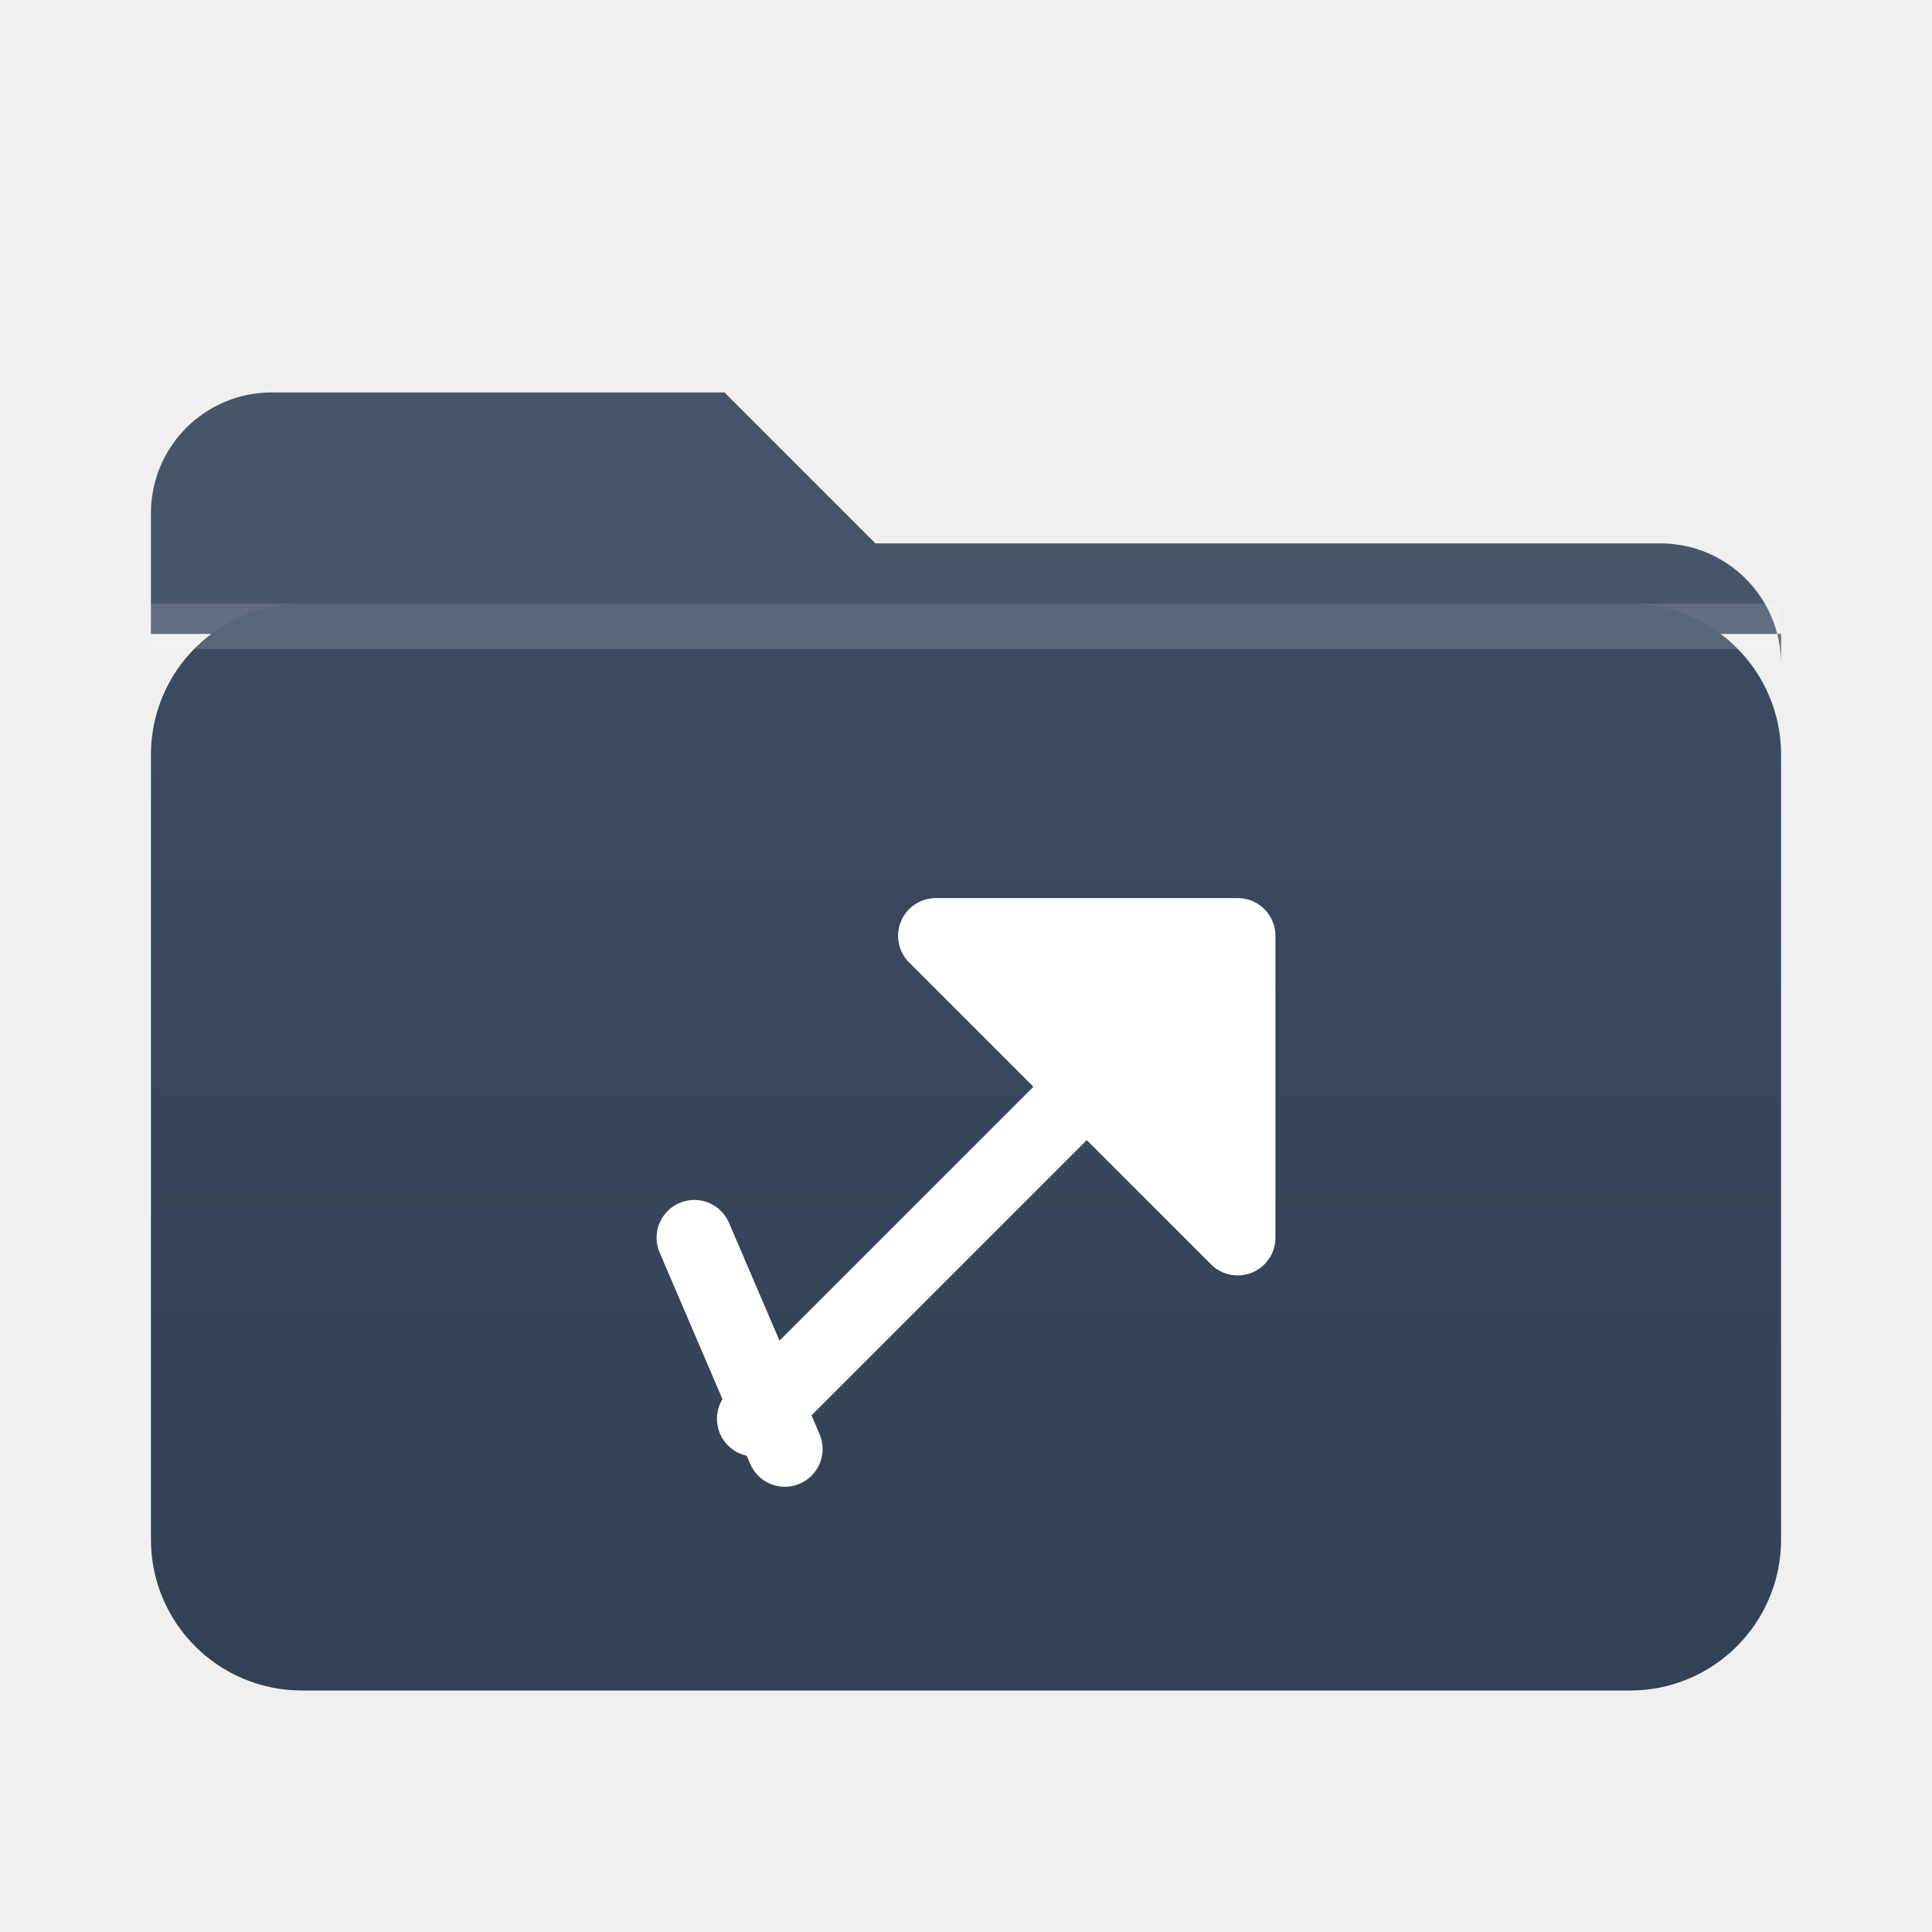
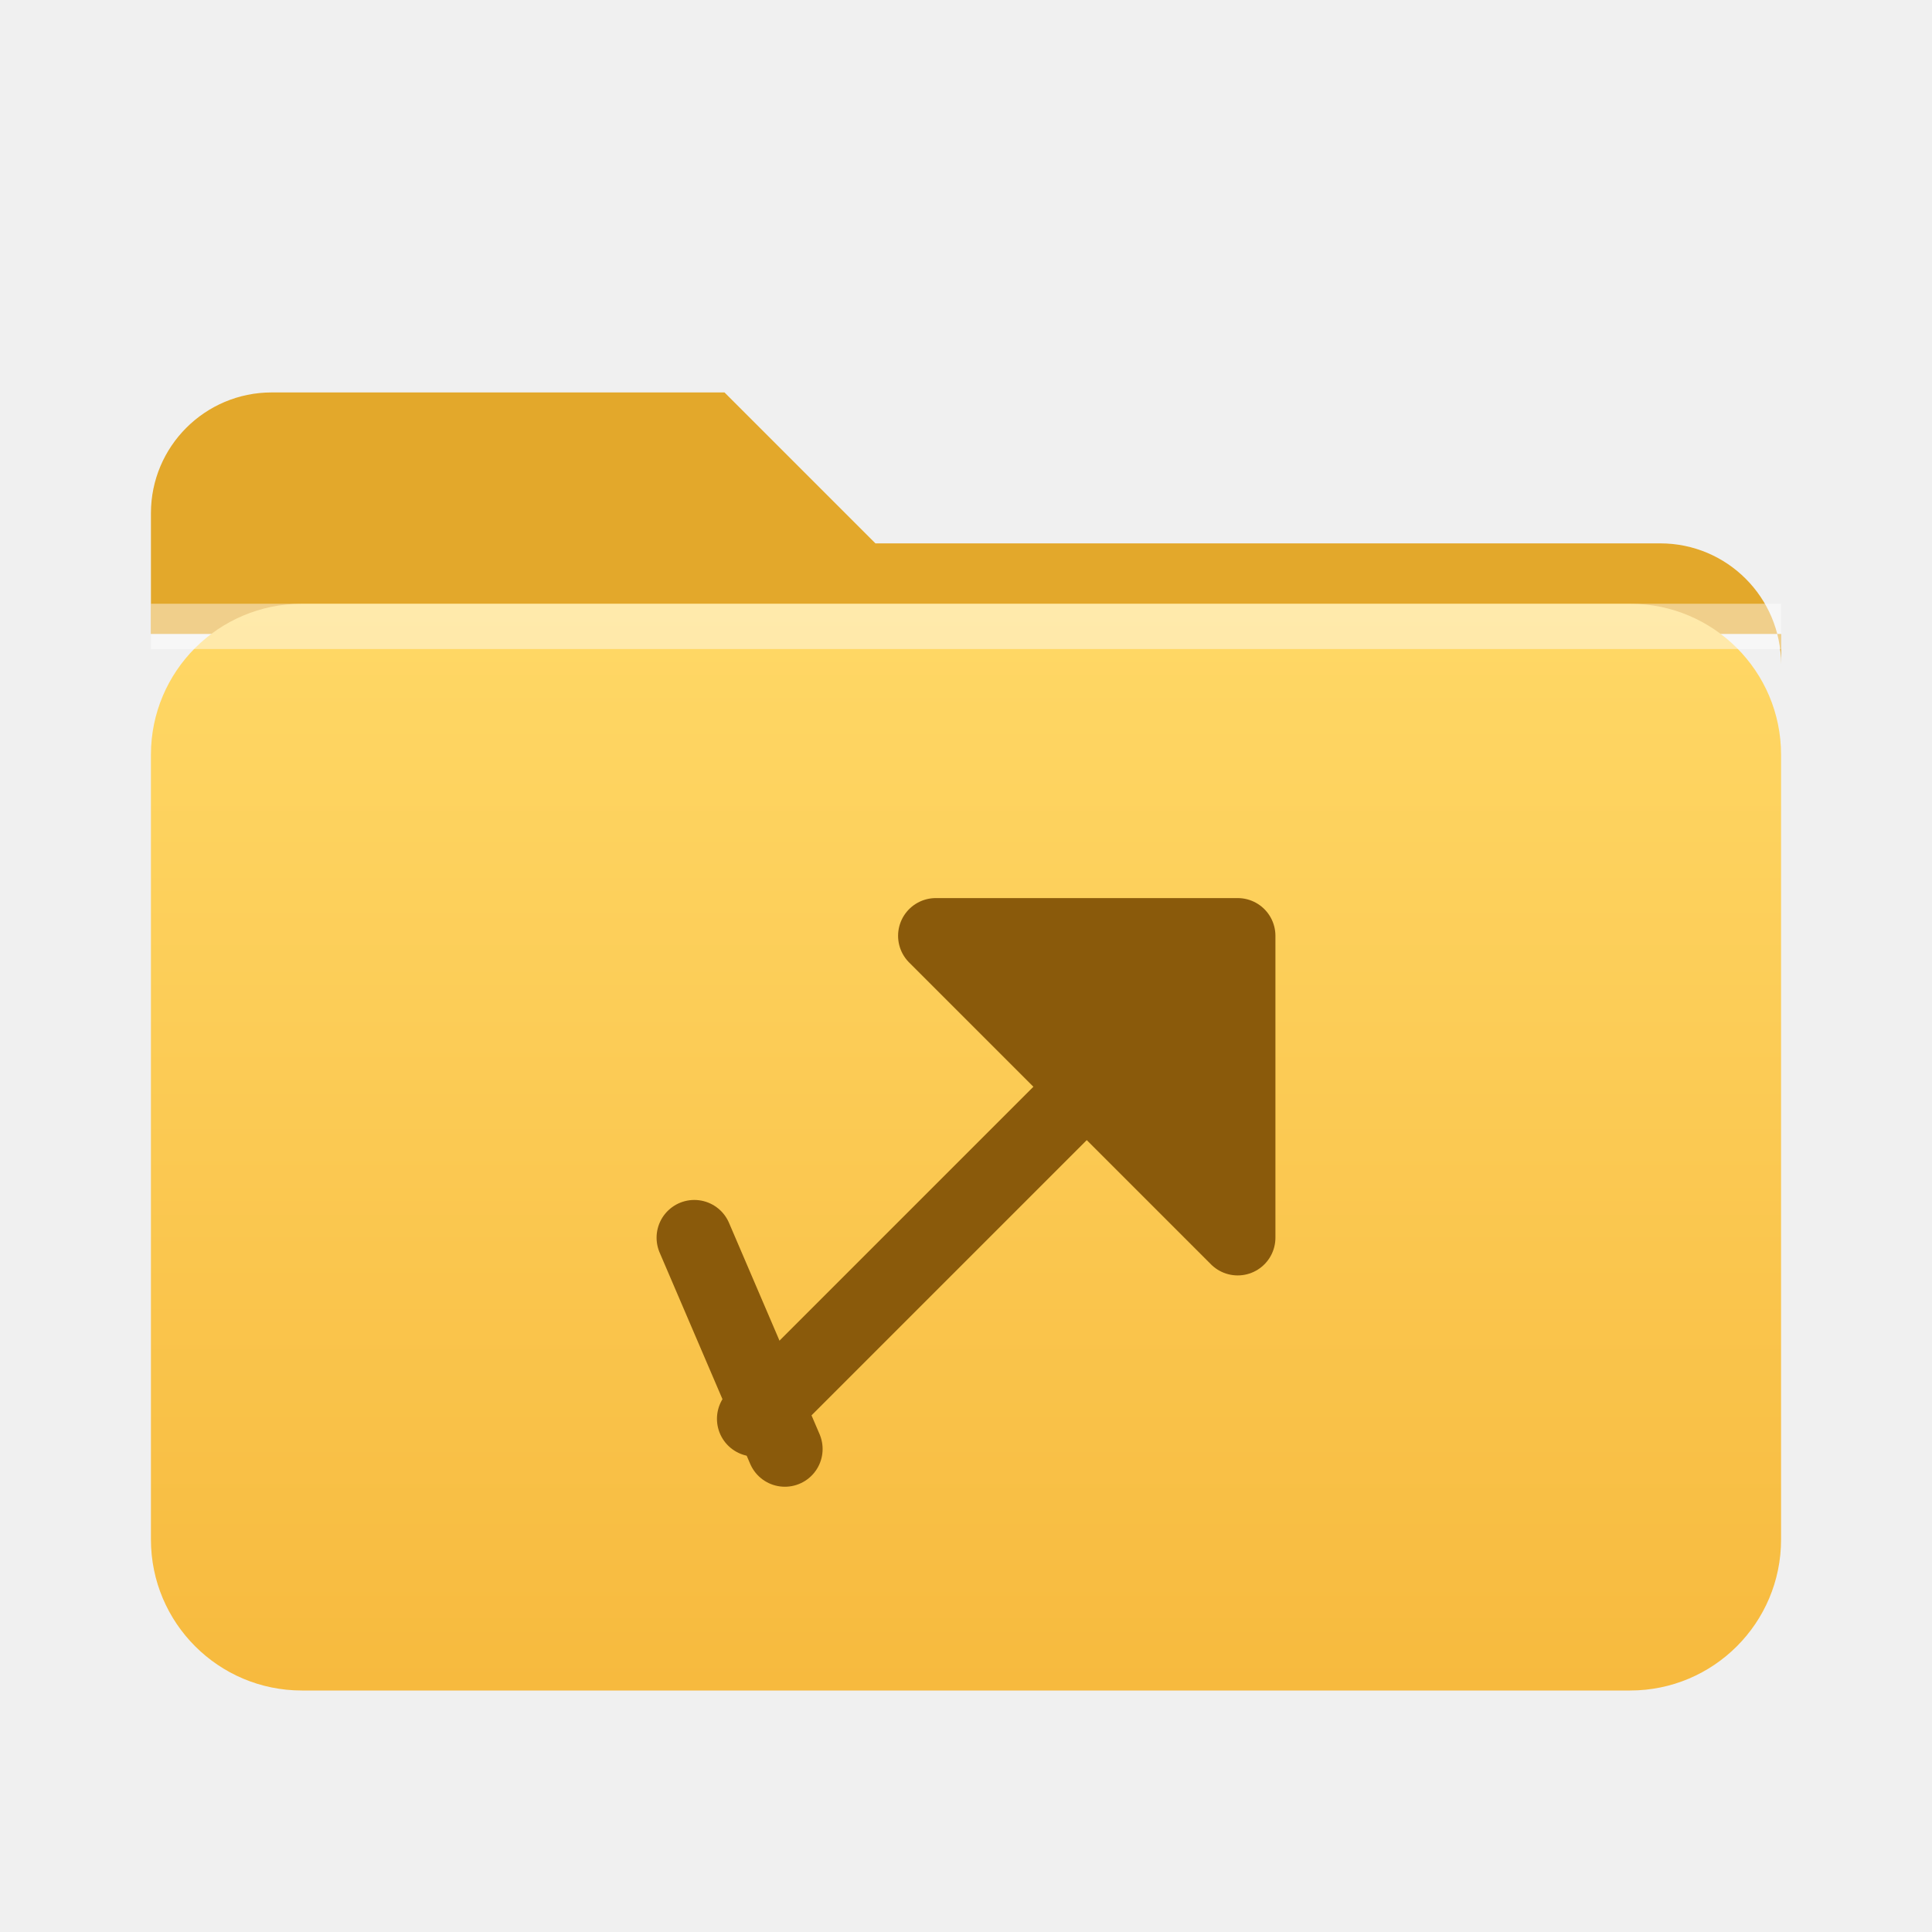
<svg xmlns="http://www.w3.org/2000/svg" viewBox="0 0 128 128" width="128" height="128">
  <defs>
    <linearGradient id="body" x1="0" y1="0" x2="0" y2="1">
-       <stop offset="0" stop-color="#3b4b63" />
-       <stop offset="1" stop-color="#334155" />
+       <stop offset="0" stop-color="#FFD866" />
+       <stop offset="1" stop-color="#F7BA3E" />
    </linearGradient>
  </defs>
-   <path d="M10 34 a8 8 0 0 1 8-8 H48 l10 10 H110 a8 8 0 0 1 8 8 V42 H10 Z" fill="#475569" />
+   <path d="M10 34 a8 8 0 0 1 8-8 H48 l10 10 H110 a8 8 0 0 1 8 8 V42 H10 Z" fill="#E3A82B" />
  <rect x="10" y="40" width="108" height="72" rx="10" fill="url(#body)" />
-   <rect x="10" y="40" width="108" height="3" fill="#fff" fill-opacity=".15" />
-   <g fill="none" stroke="#fff" stroke-width="5" stroke-linecap="round" stroke-linejoin="round" transform="translate(0 4)">
+   <rect x="10" y="40" width="108" height="3" fill="#fff" fill-opacity=".45" />
+   <g fill="none" stroke="#8A5A0B" stroke-width="5" stroke-linecap="round" stroke-linejoin="round" transform="translate(0 4)">
    <path d="M50 90 L78 62" />
-     <path d="M62 58 H82 V78 Z" fill="#fff" />
+     <path d="M62 58 H82 V78 Z" fill="#8A5A0B" />
    <path d="M46 78 L52 92" />
  </g>
</svg>
